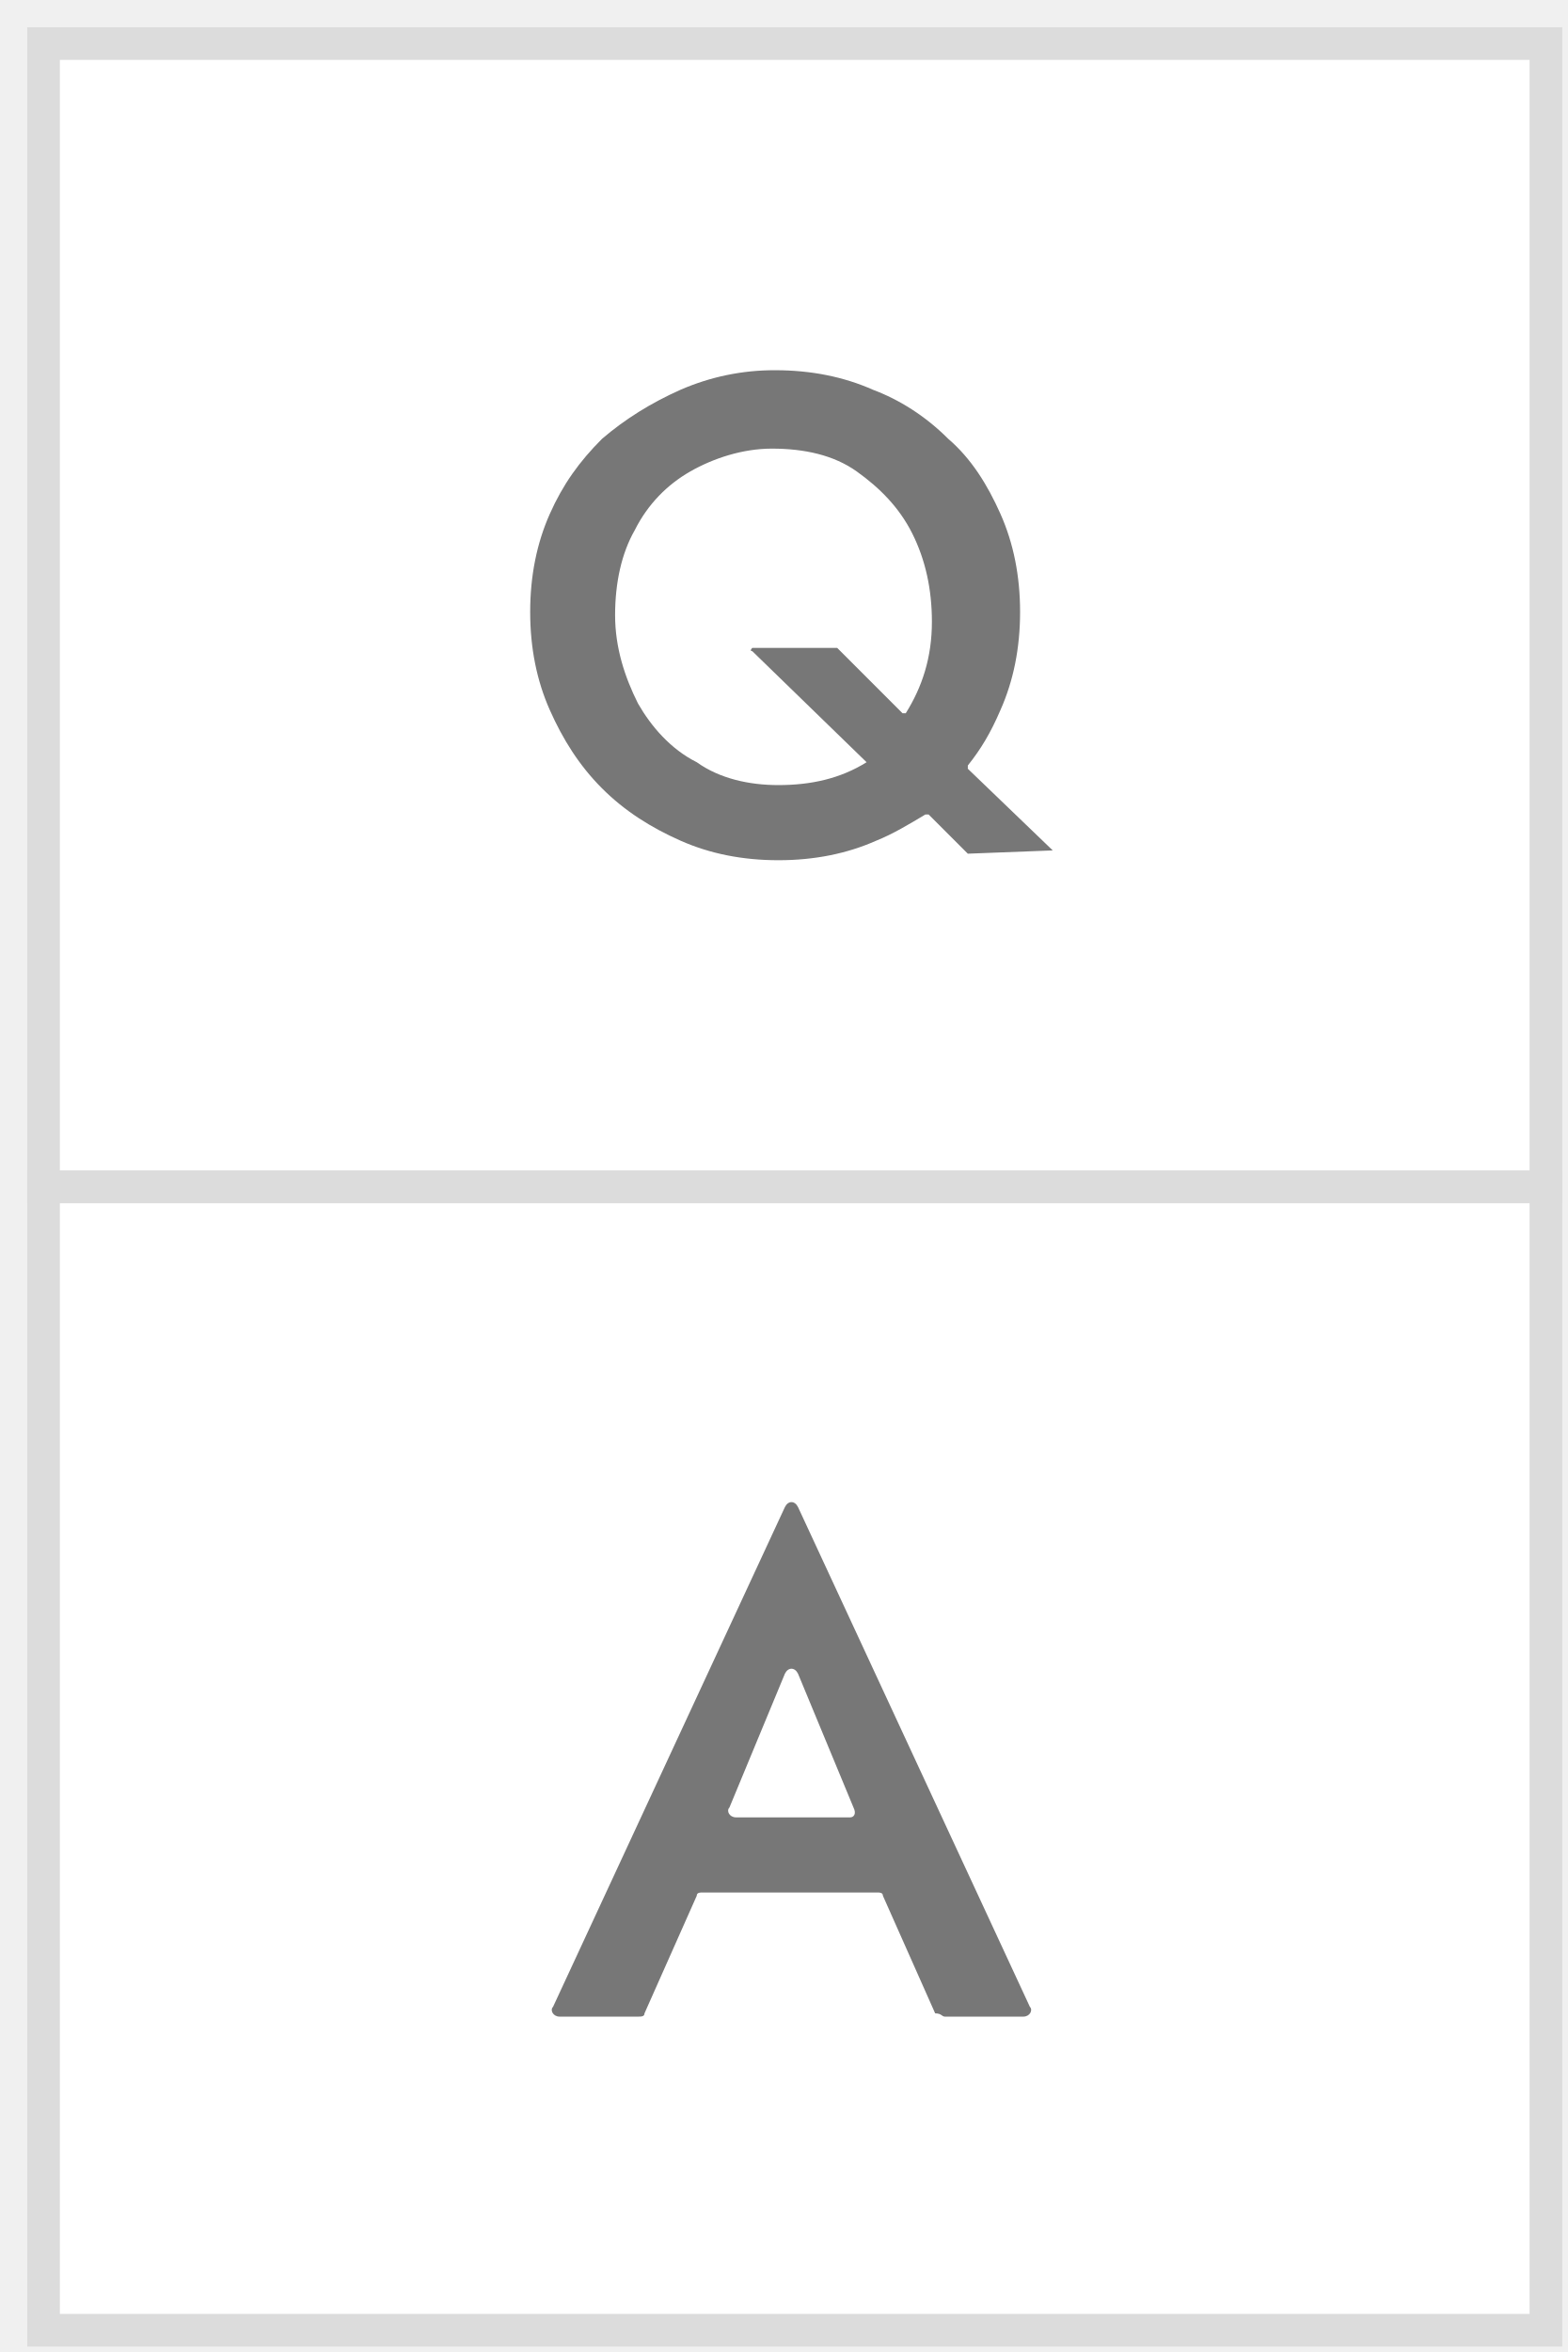
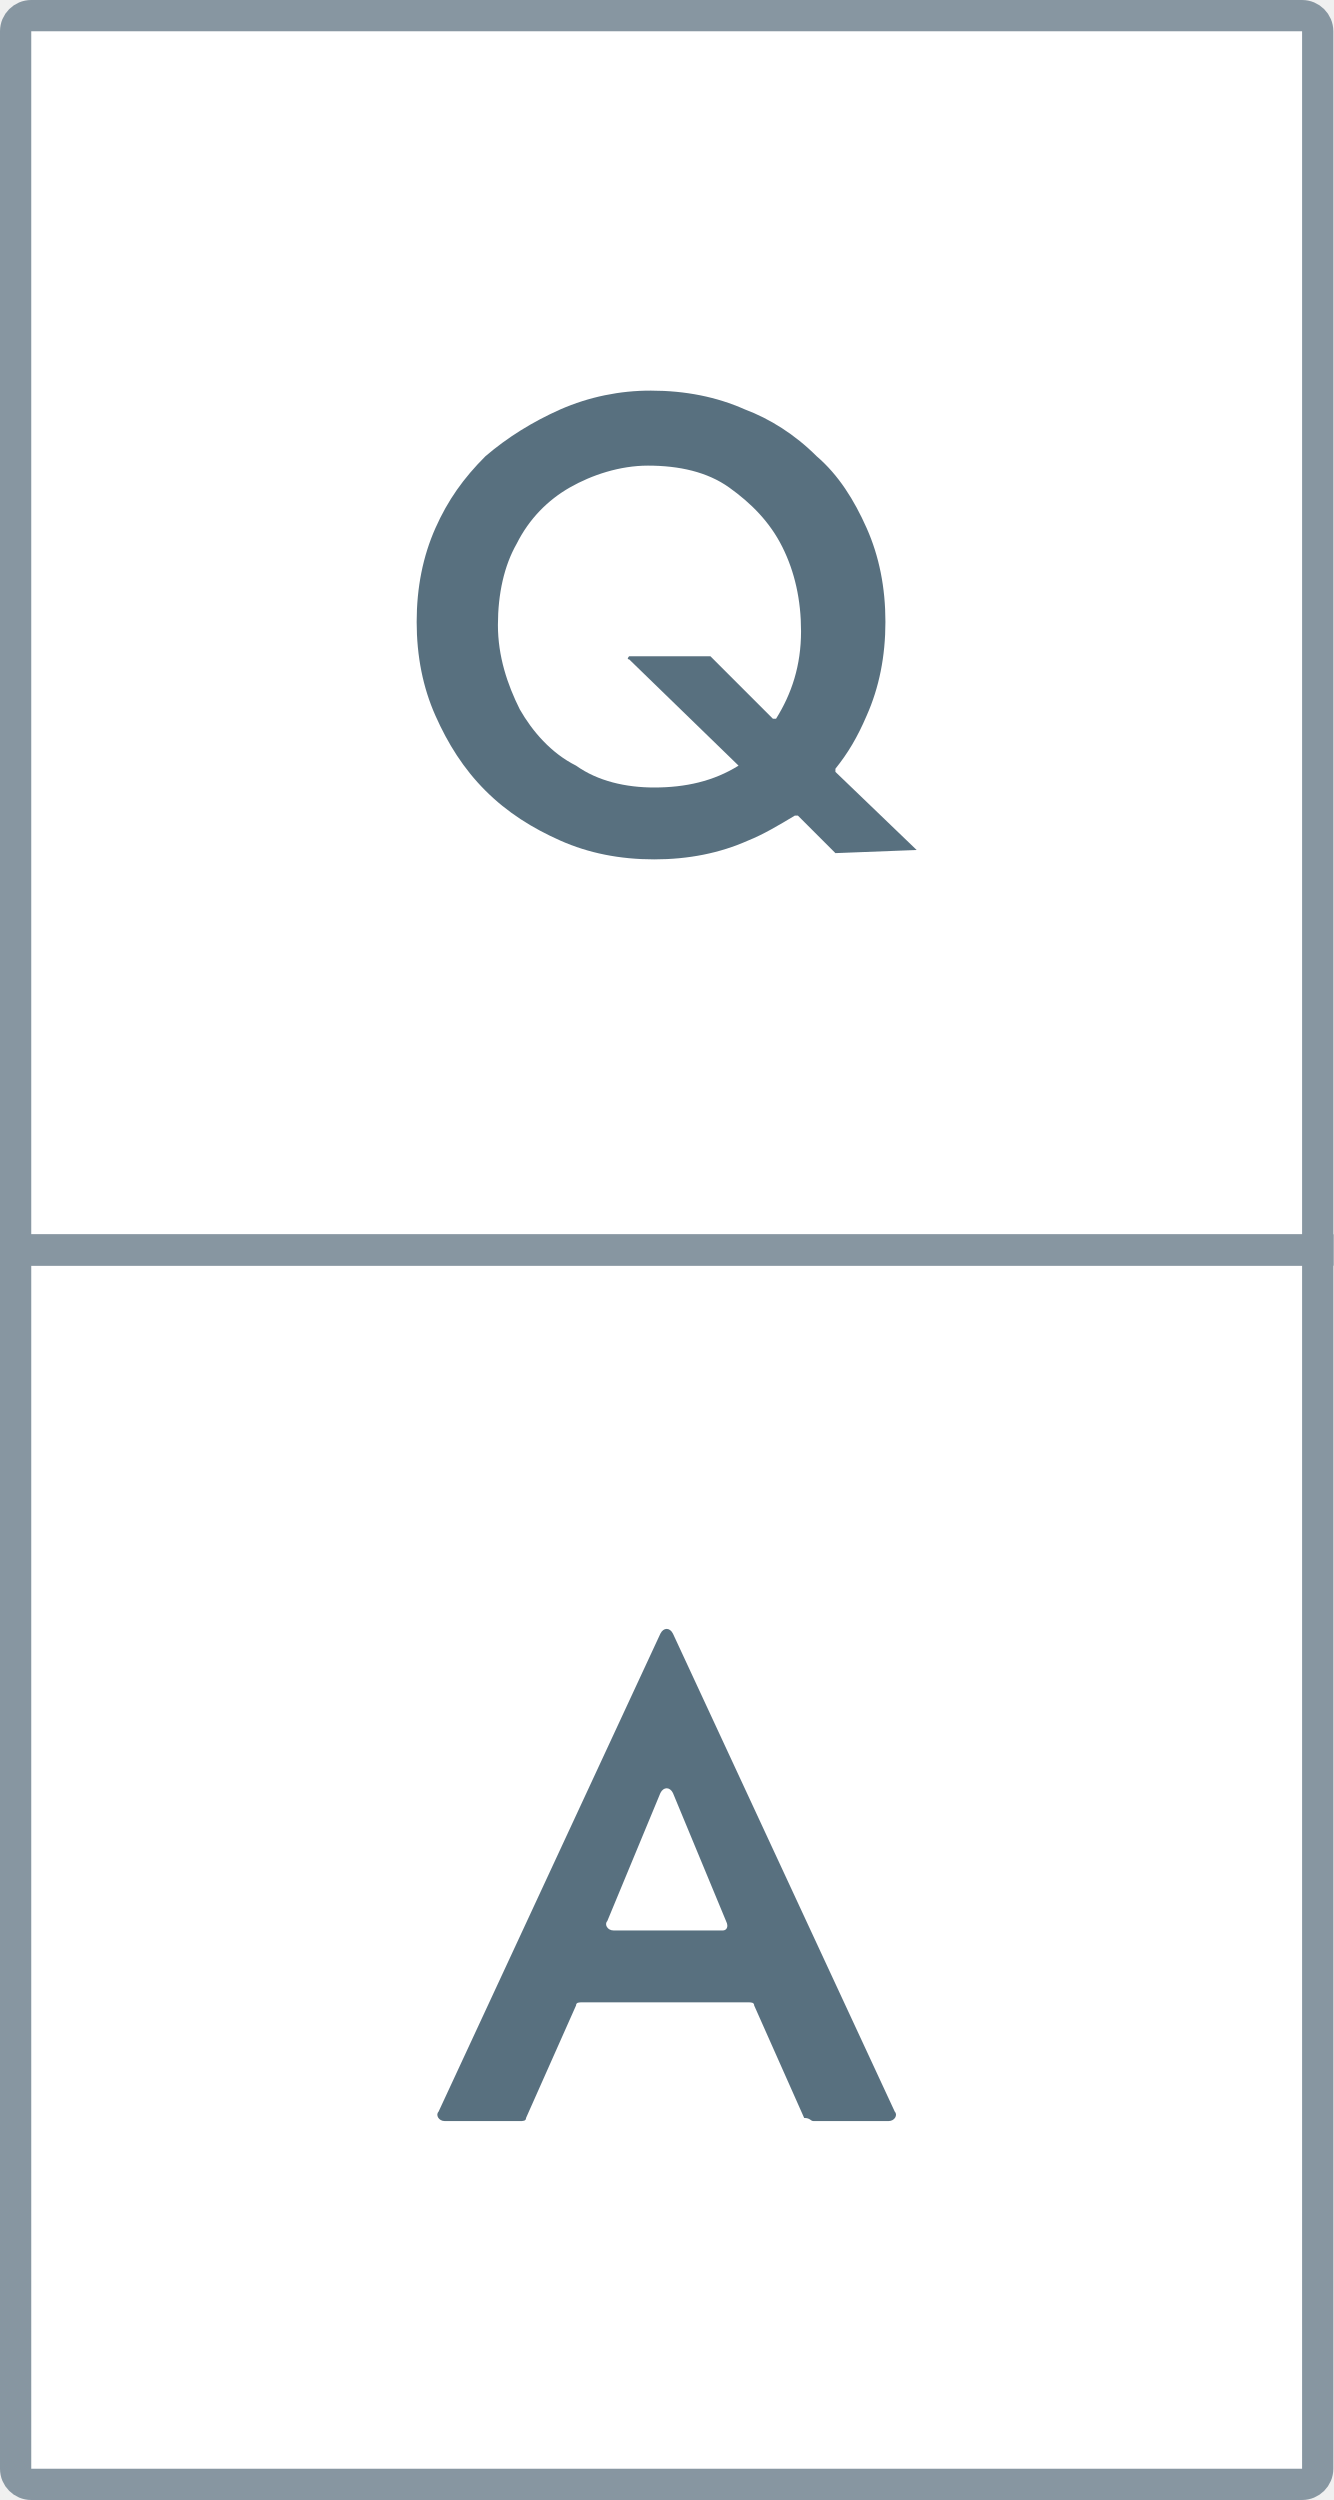
- <svg xmlns="http://www.w3.org/2000/svg" width="36" height="54" fill="none">
-   <g fill="#fff" stroke="#dcdcdc" stroke-width=".75" stroke-miterlimit="10">
-     <path d="M35.5 1H1V27.25H35.5V1Z" />
-     <path d="M35.5 27.25H1V53.5H35.5V27.25Z" />
-   </g>
-   <path d="M24.175 19.525l-1.95-1.875v-.075c.3-.375.525-.75.75-1.275.3-.675.45-1.425.45-2.25s-.15-1.575-.45-2.25-.675-1.275-1.2-1.725c-.525-.525-1.125-.9-1.725-1.125-.675-.3-1.425-.45-2.25-.45a5.38 5.38 0 0 0-2.175.45c-.675.3-1.275.675-1.8 1.125-.525.525-.9 1.05-1.2 1.725s-.45 1.425-.45 2.25.15 1.575.45 2.25.675 1.275 1.2 1.8 1.125.9 1.8 1.2 1.425.45 2.25.45 1.575-.15 2.25-.45c.375-.15.75-.375 1.125-.6h.075l.9.9 1.95-.075zM19.9 17.5c-.6.375-1.275.525-2.025.525-.675 0-1.35-.15-1.875-.525-.6-.3-1.05-.825-1.35-1.35-.3-.6-.525-1.275-.525-2.025s.15-1.425.45-1.95c.3-.6.75-1.05 1.275-1.35s1.2-.525 1.875-.525c.75 0 1.425.15 1.95.525s.975.825 1.275 1.425.45 1.275.45 2.025c0 .825-.225 1.5-.6 2.1h-.075l-1.5-1.5h-1.95s-.075.075 0 .075L19.9 17.5c0-.075 0-.075 0 0zm1.8 28.8h1.8c.15 0 .225-.15.15-.225L18.325 34.6c-.075-.15-.225-.15-.3 0L12.7 46.075c-.075.075 0 .225.15.225h1.8c.075 0 .15 0 .15-.075l1.2-2.7c0-.075.075-.075.15-.075h3.975c.075 0 .15 0 .15.075l1.2 2.7c.15 0 .15.075.225.075zm-2.175-4.575H16.9c-.15 0-.225-.15-.15-.225l1.275-3.075c.075-.15.225-.15.3 0L19.6 41.5c.075.15 0 .225-.075.225z" fill="#777" />
+ <svg xmlns="http://www.w3.org/2000/svg" width="32" height="60" fill="none">
+   <use href="#B" fill="#fff" />
+   <use href="#B" stroke="#8796a1" stroke-width=".75" />
+   <path d="M32 29.625H0v.75h32v-.75z" fill="#8796a1" />
+   <path d="M22 20.4l-1.95-1.875v-.075c.3-.375.525-.75.75-1.275.3-.675.45-1.425.45-2.25s-.15-1.575-.45-2.25-.675-1.275-1.2-1.725c-.525-.525-1.125-.9-1.725-1.125-.675-.3-1.425-.45-2.25-.45a5.38 5.38 0 0 0-2.175.45c-.675.3-1.275.675-1.8 1.125-.525.525-.9 1.05-1.2 1.725S10 14.1 10 14.925s.15 1.575.45 2.25.675 1.275 1.2 1.8 1.125.9 1.8 1.2 1.425.45 2.25.45 1.575-.15 2.25-.45c.375-.15.75-.375 1.125-.6h.075l.9.9L22 20.4zm-4.275-2.025c-.6.375-1.275.525-2.025.525-.675 0-1.35-.15-1.875-.525-.6-.3-1.05-.825-1.35-1.35-.3-.6-.525-1.275-.525-2.025s.15-1.425.45-1.95c.3-.6.75-1.05 1.275-1.35s1.2-.525 1.875-.525c.75 0 1.425.15 1.95.525s.975.825 1.275 1.425.45 1.275.45 2.025c0 .825-.225 1.5-.6 2.1h-.075l-1.5-1.5H15.1s-.075.075 0 .075l2.625 2.55c0-.075 0-.075 0 0z" fill="#58707f" />
+   <path d="M0 30.375h32v-.75H0v.75z" fill="#8796a1" />
+   <path d="M19.525 50.906h1.8c.15 0 .225-.15.15-.225L16.15 39.206c-.075-.15-.225-.15-.3 0l-5.325 11.475c-.075.075 0 .225.15.225h1.8c.075 0 .15 0 .15-.075l1.2-2.7c0-.075.075-.075.15-.075h3.975c.075 0 .15 0 .15.075l1.2 2.7c.15 0 .15.075.225.075zm-2.175-4.575h-2.625c-.15 0-.225-.15-.15-.225l1.275-3.075c.075-.15.225-.15.3 0l1.275 3.075c.075.15 0 .225-.075.225z" fill="#58707f" />
+   <defs>
+     <path id="B" d="M.75.375h30.5c.207 0 .375.168.375.375v58.5c0 .207-.168.375-.375.375H.75c-.207 0-.375-.168-.375-.375V.75C.375.543.543.375.75.375z" />
+   </defs>
</svg>
